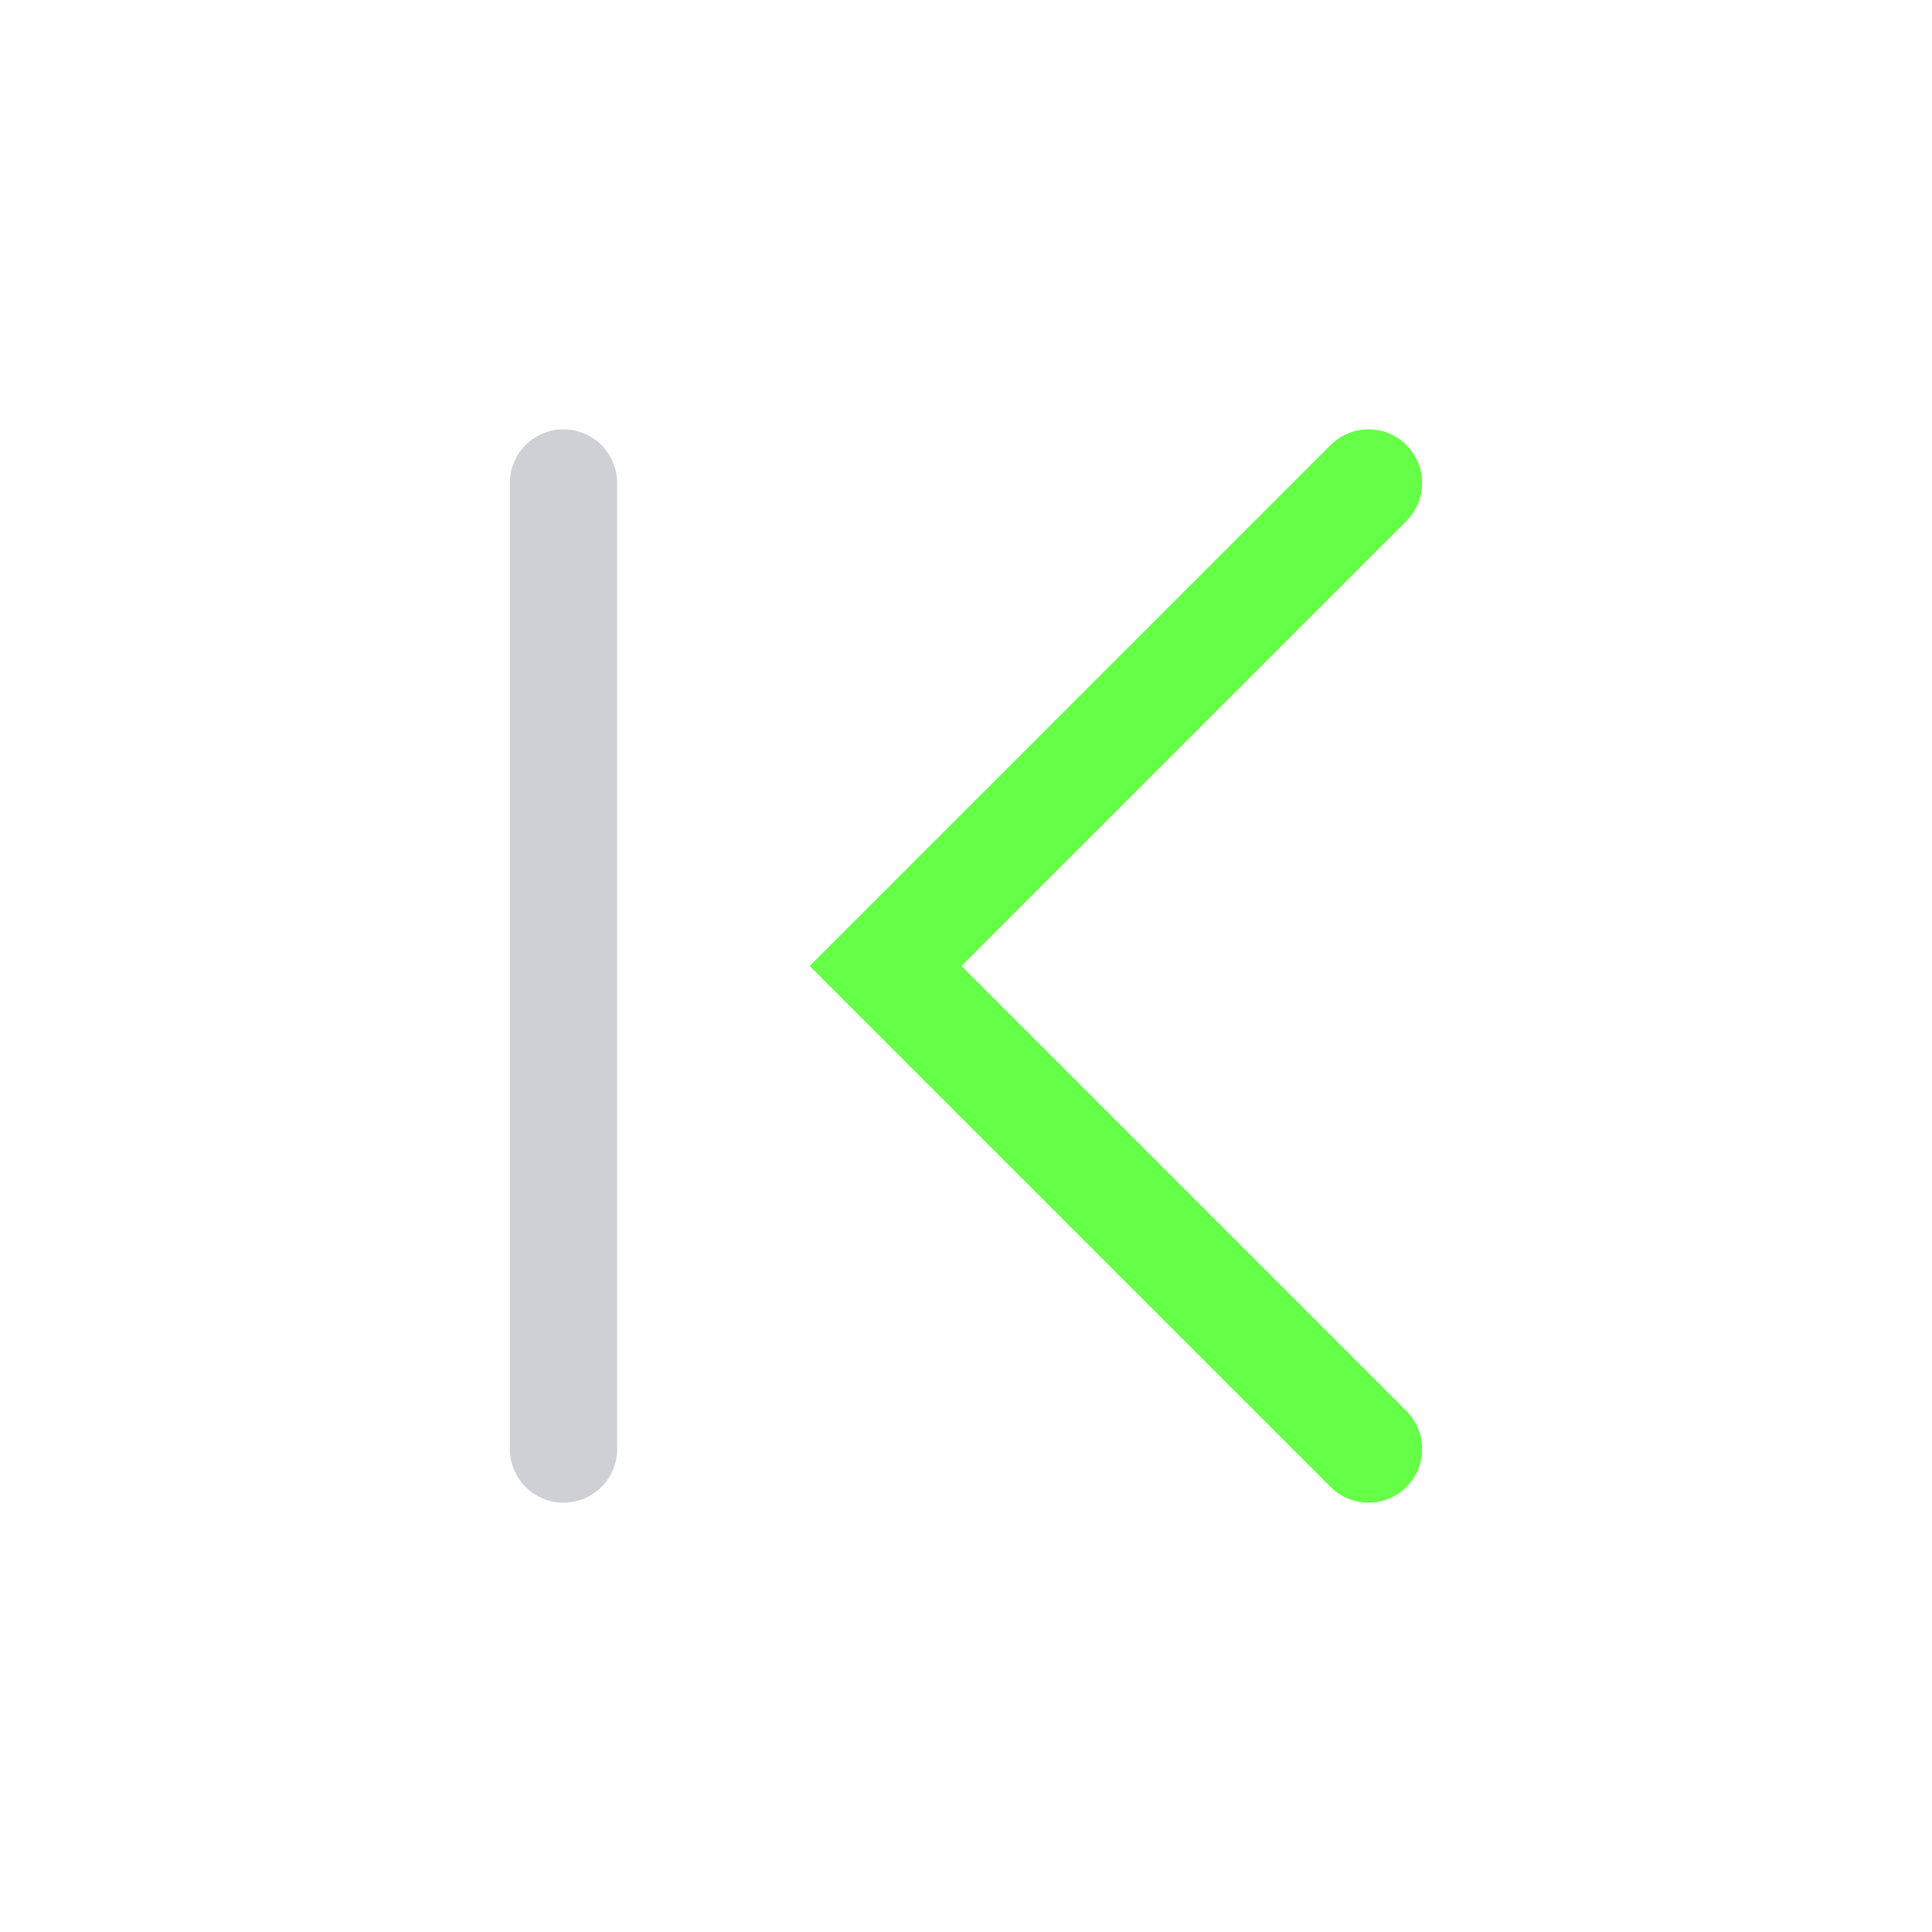
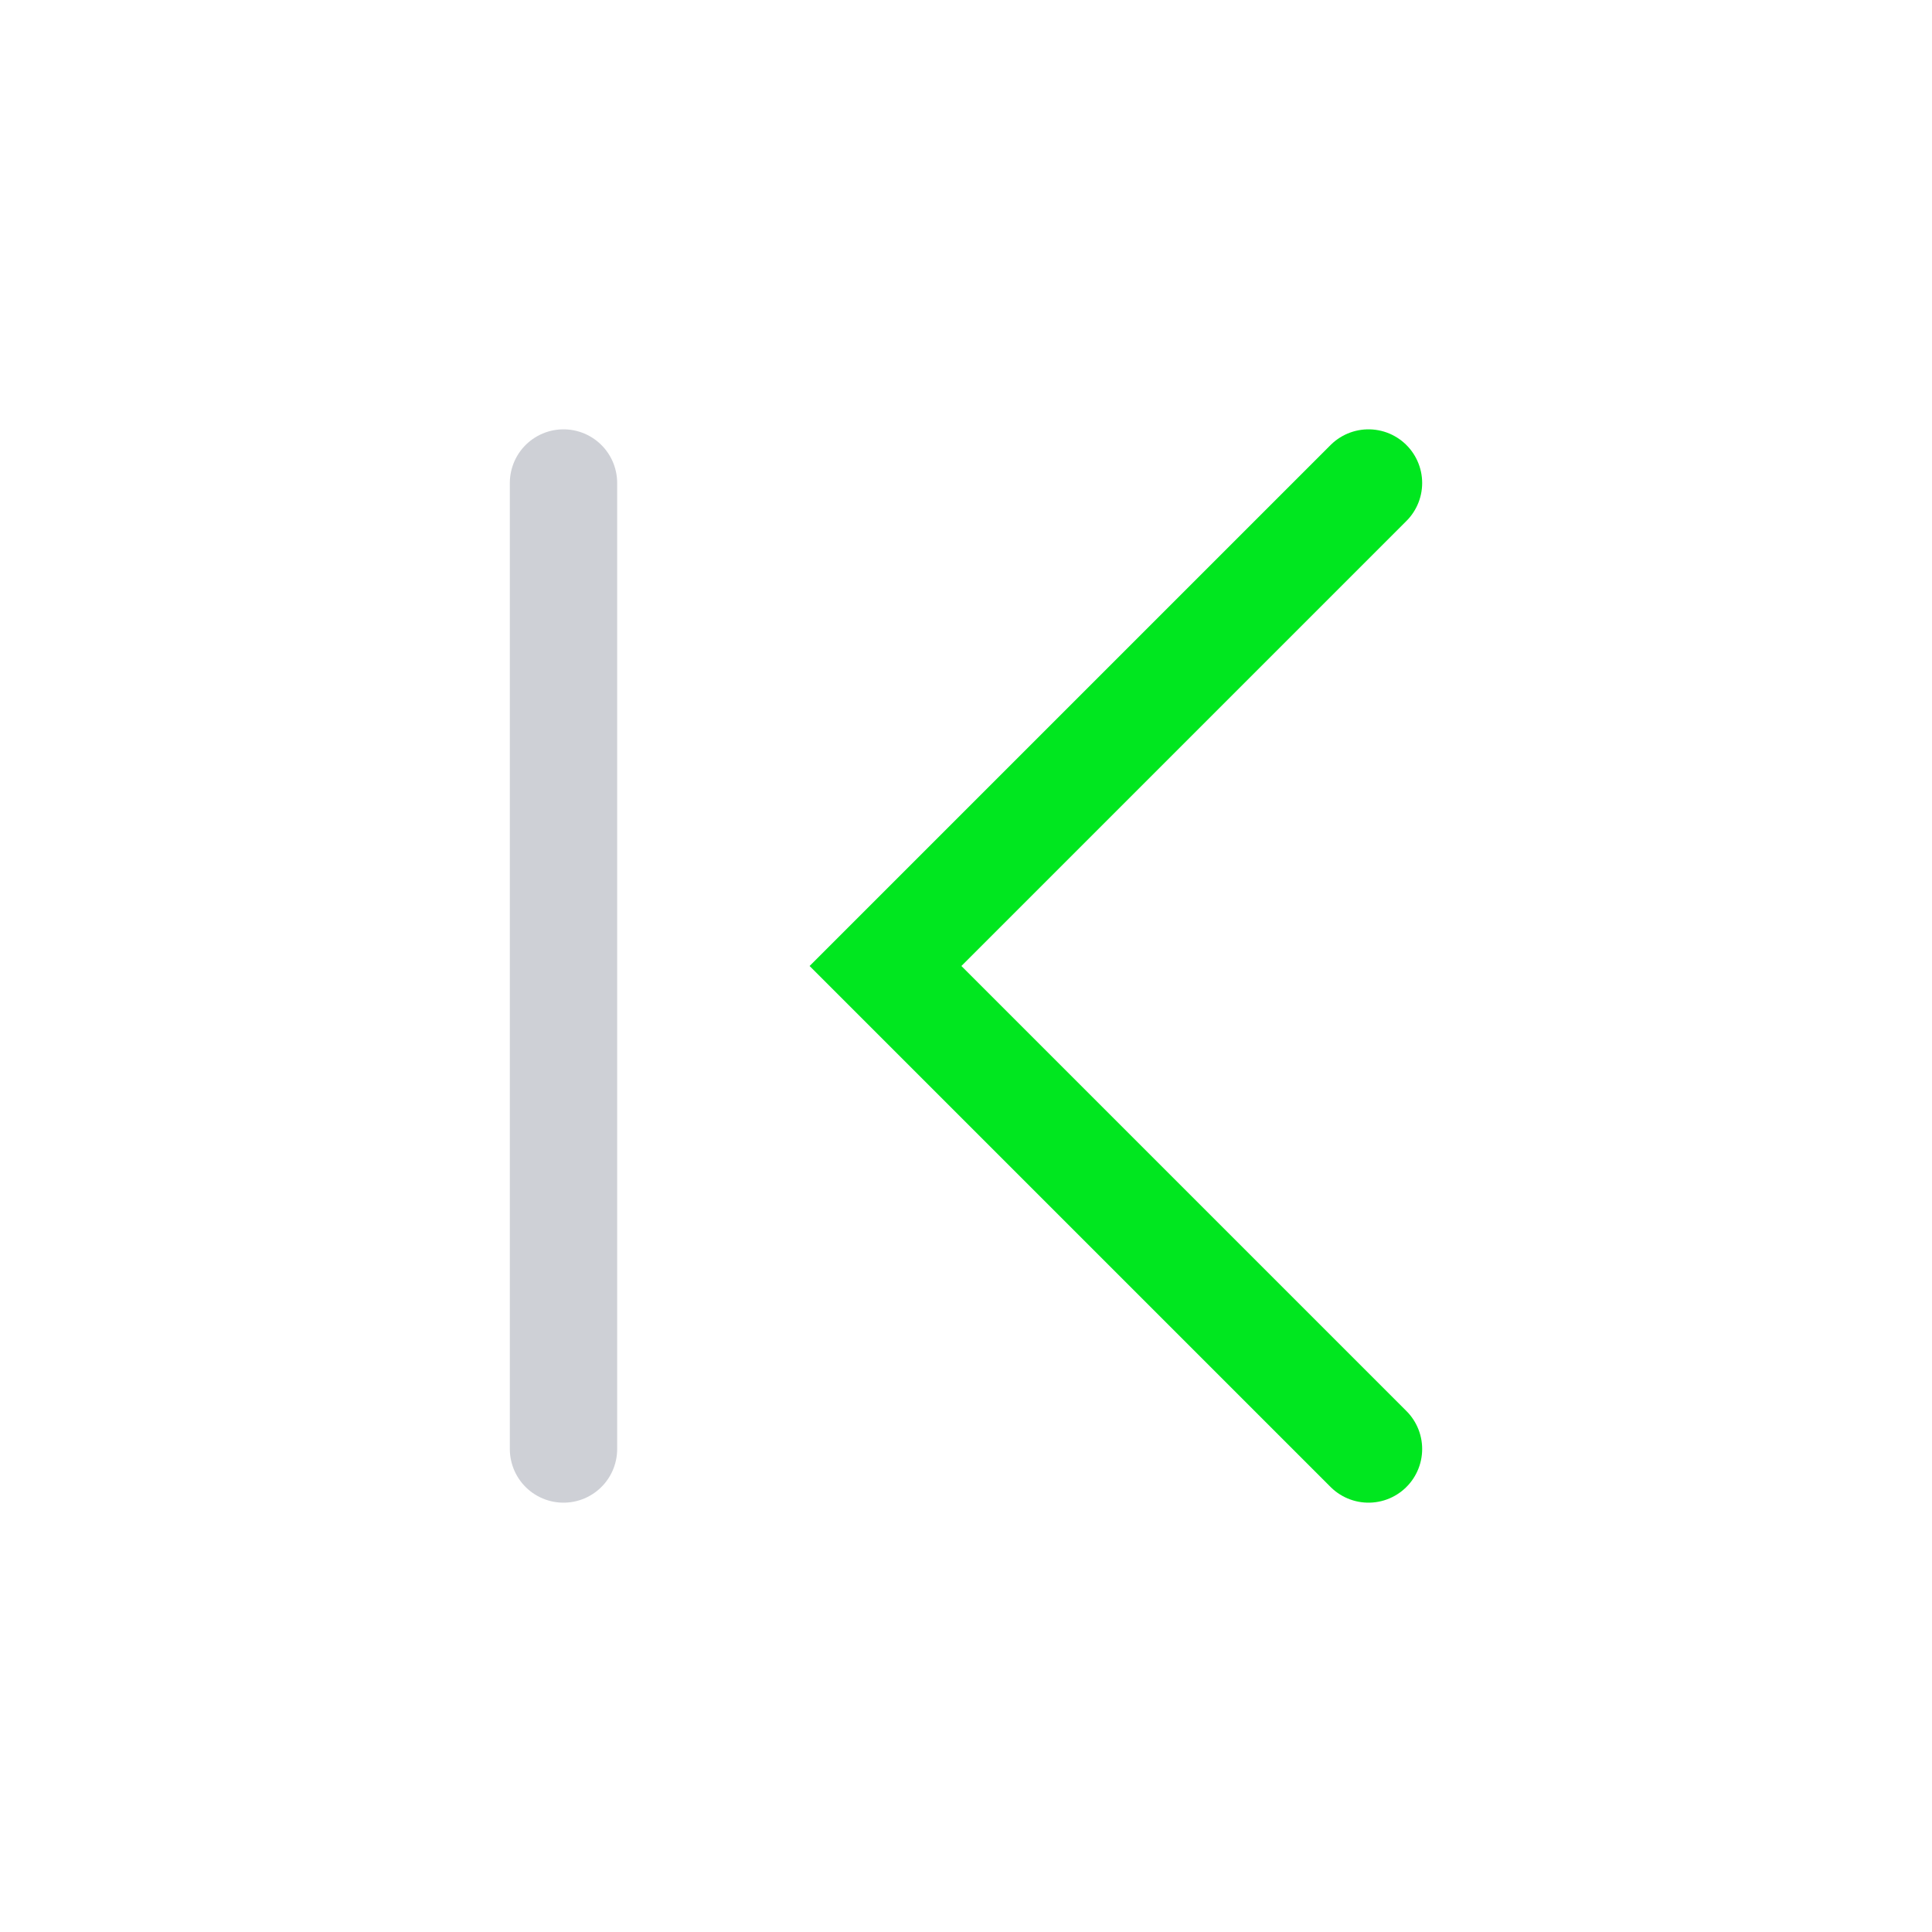
<svg xmlns="http://www.w3.org/2000/svg" fill="none" width="100%" height="100%" viewBox="-0.75 -1 18 18" preserveAspectRatio="xMidYMid meet">
  <path d="M4.5 12.5V3.5" stroke="#CED0D6" stroke-linecap="round" />
-   <path d="M12 12.5L7.5 8L12 3.5" stroke="#66FF48" stroke-linecap="round" />
+   <path d="M12 12.5L7.5 8L12 3.5" stroke="#00E71F" stroke-linecap="round" />
</svg>
